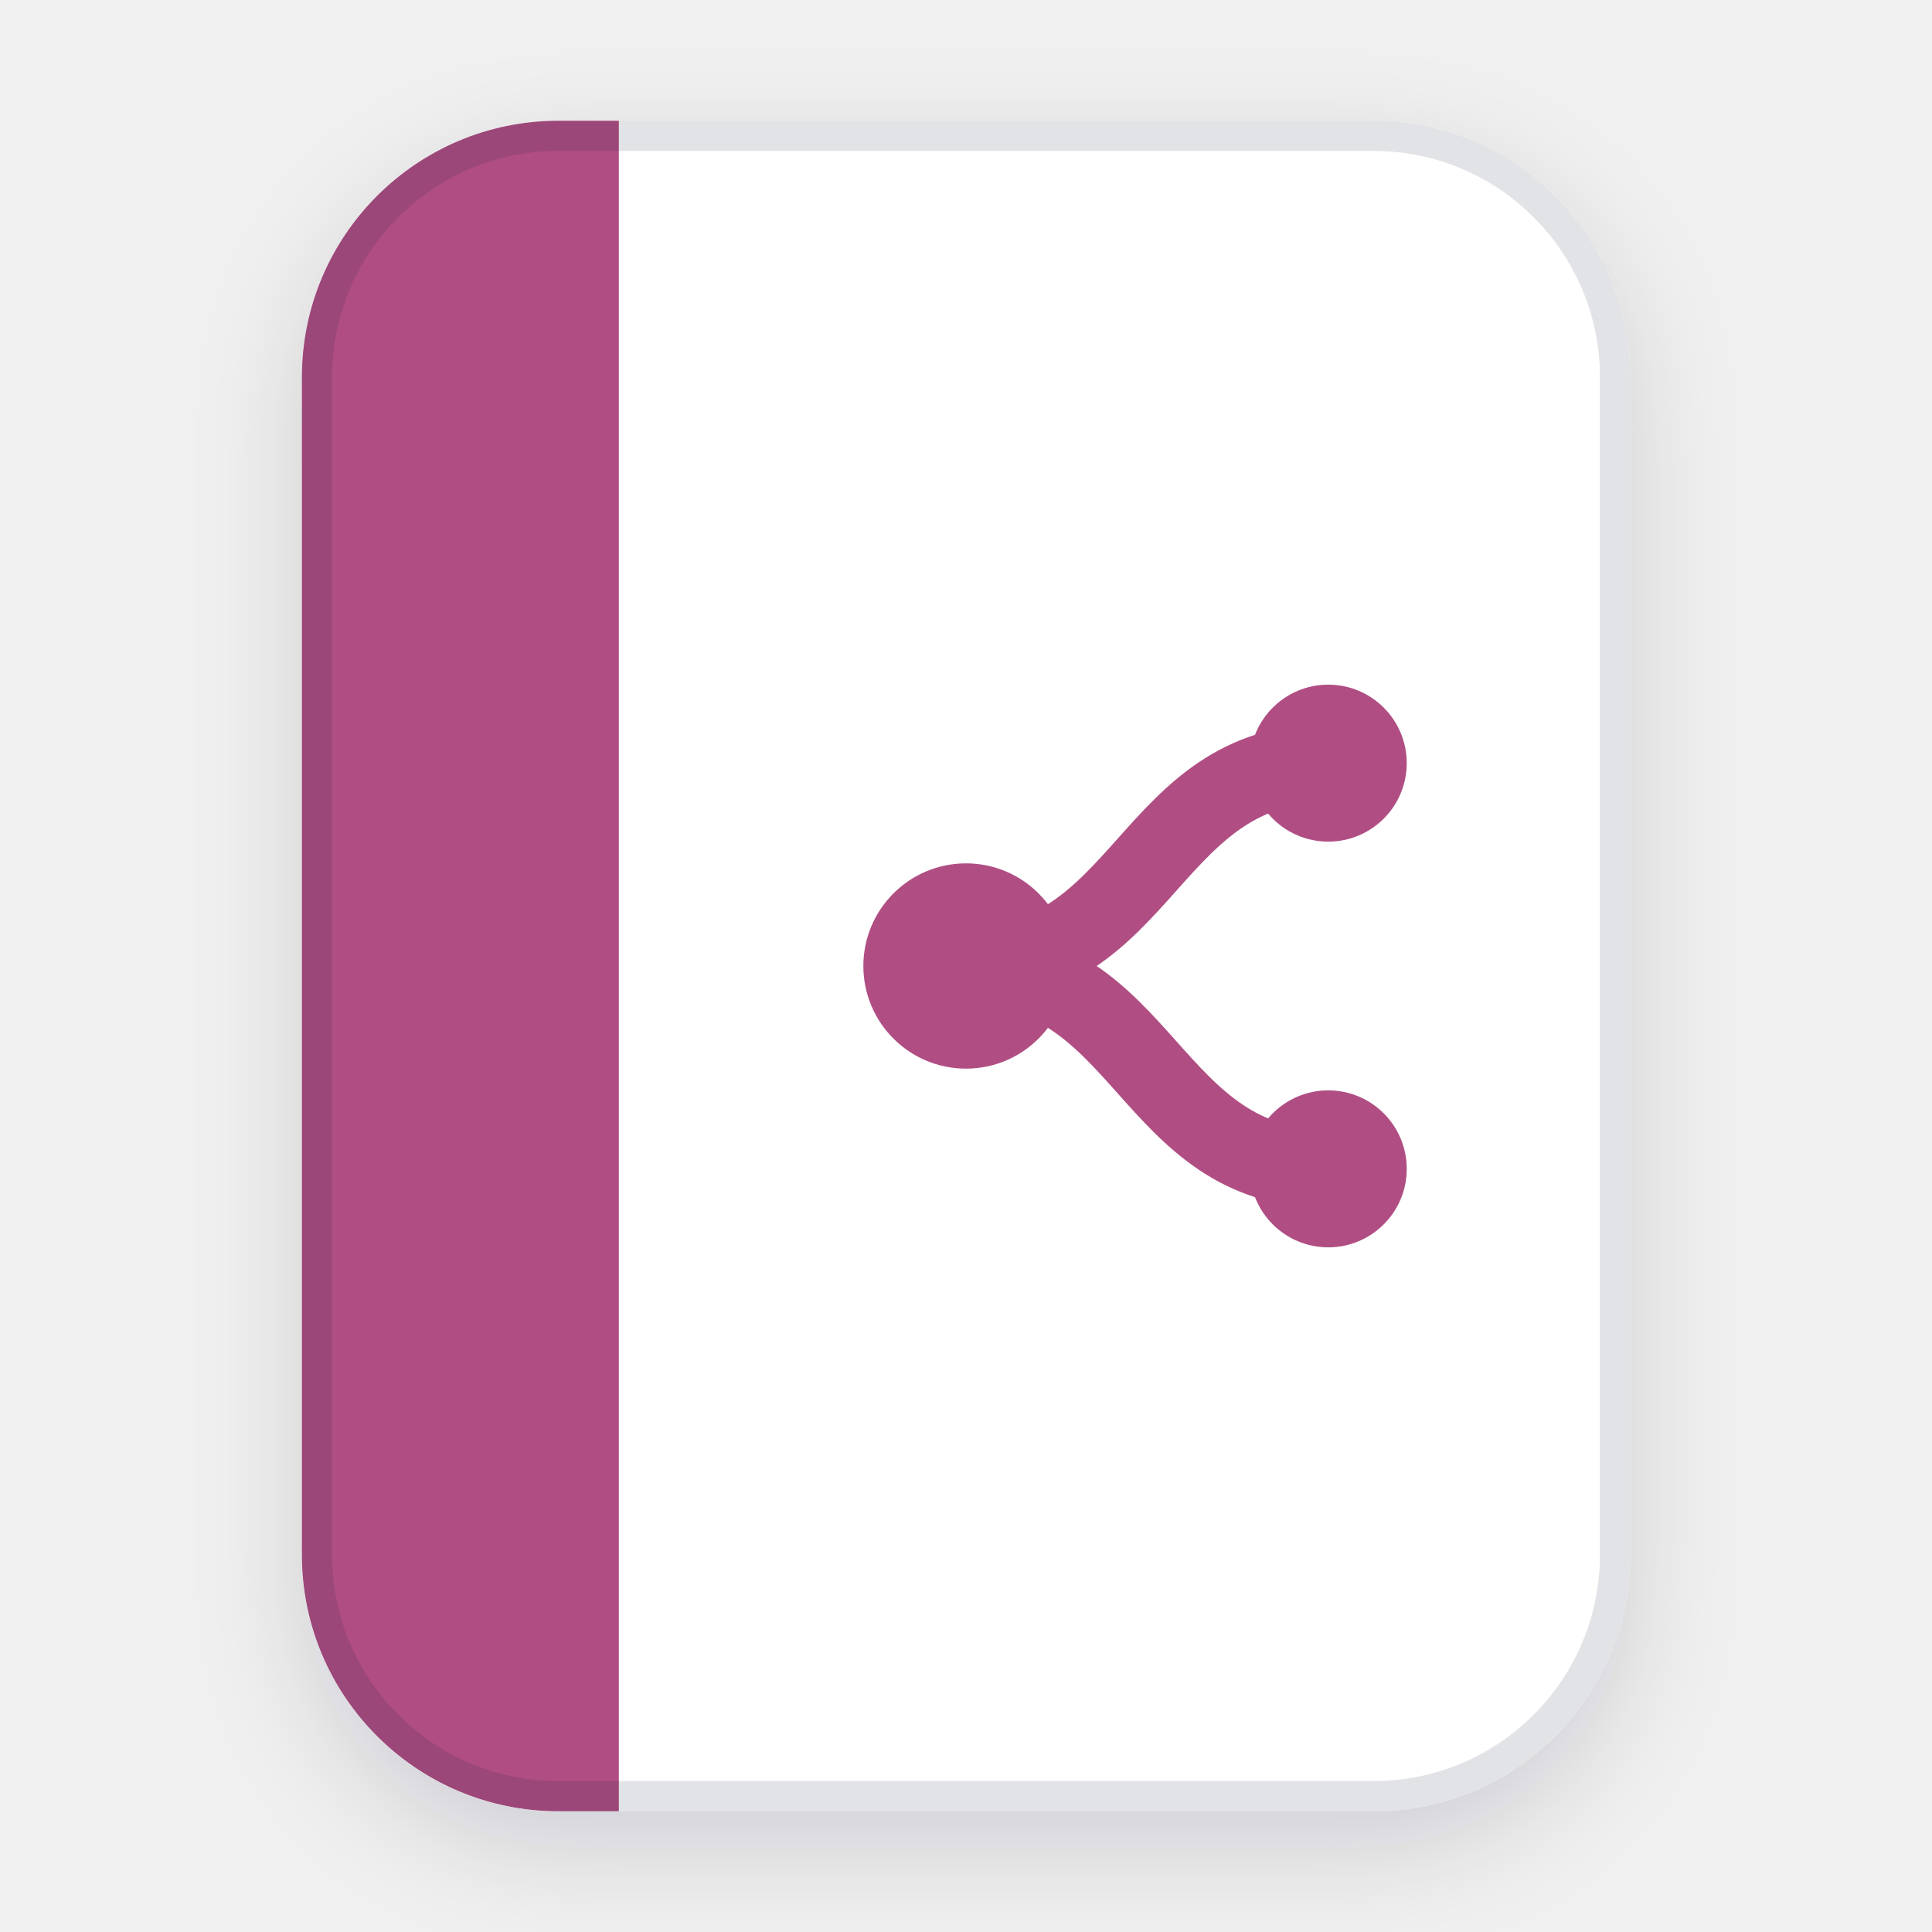
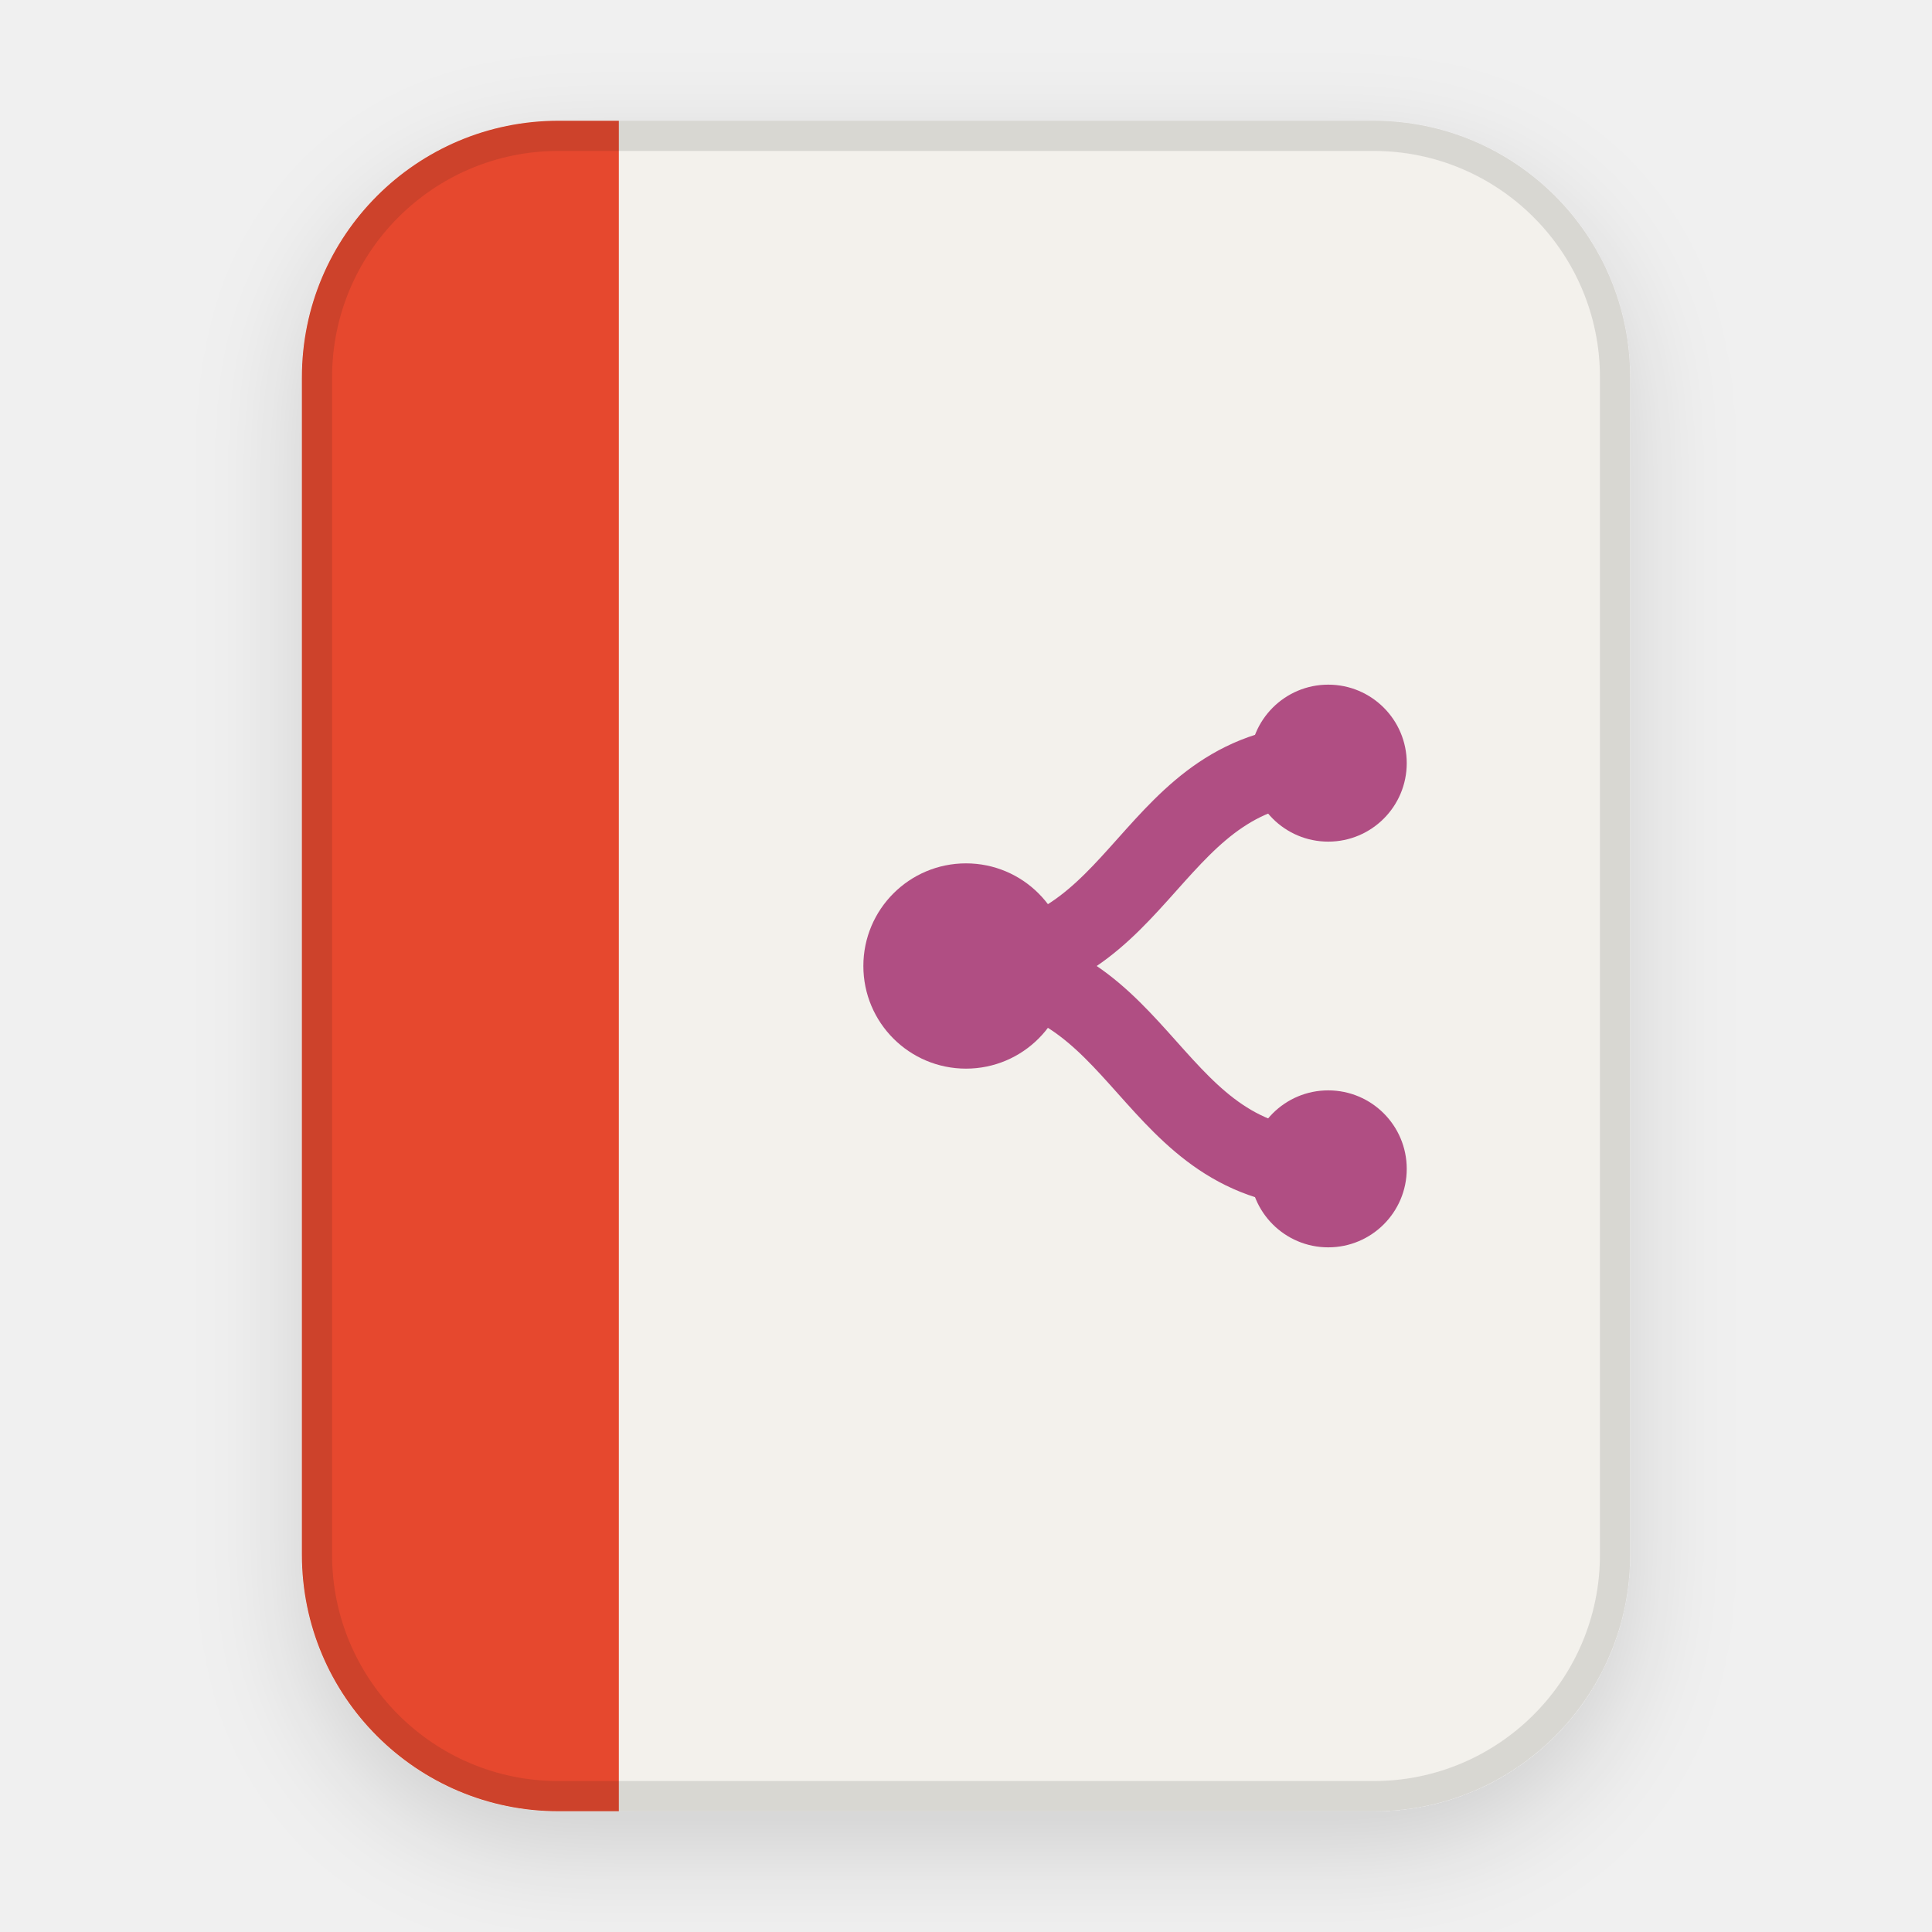
<svg xmlns="http://www.w3.org/2000/svg" width="256" height="256" viewBox="0 0 256 256" fill="none">
  <style>.s,.m{display:none}@media (max-width:23.98px){.l{display:none}.s{display:inline}}@media (min-width:23.99px) and (max-width:39.98px){.l{display:none}.m{display:inline}}</style>
  <g class="l">
    <defs>
      <filter id="shadow-large" x="-20%" y="-20%" width="140%" height="140%">
-         <feDropShadow dx="0" dy="5" stdDeviation="7" flood-color="#0F172A" flood-opacity="0.14" />
+         <feDropShadow dx="0" dy="5" stdDeviation="7" flood-color="#111111" flood-opacity="0.14" />
      </filter>
    </defs>
-     <path d="M74 16H182A34 34 0 0 1 216 50V206A34 34 0 0 1 182 240H74A34 34 0 0 1 40 206V50A34 34 0 0 1 74 16Z" fill="#FFFFFF" filter="url(#shadow-large)" />
-     <path d="M74 16H82V240H74A34 34 0 0 1 40 206V50A34 34 0 0 1 74 16Z" fill="#B04E83" />
+     <path d="M74 16H182A34 34 0 0 1 216 50V206A34 34 0 0 1 182 240H74A34 34 0 0 1 40 206V50A34 34 0 0 1 74 16Z" fill="#F3F1EC" filter="url(#shadow-large)" />
+     <path d="M74 16H82V240H74A34 34 0 0 1 40 206V50A34 34 0 0 1 74 16Z" fill="#E6482E" />
    <path d="M128 128C152 128 152 101.12 176 101.12M128 128C152 128 152 154.88 176 154.88" stroke="#B04E83" stroke-width="10.4" stroke-linecap="round" stroke-linejoin="round" />
    <circle cx="128" cy="128" r="13.6" fill="#B04E83" />
    <circle cx="176" cy="101.12" r="10.4" fill="#B04E83" />
    <circle cx="176" cy="154.88" r="10.4" fill="#B04E83" />
-     <path d="M74 18H182A32 32 0 0 1 214 50V206A32 32 0 0 1 182 238H74A32 32 0 0 1 42 206V50A32 32 0 0 1 74 18Z" stroke="#0F172A" stroke-opacity="0.12" stroke-width="4" />
+     <path d="M74 18H182A32 32 0 0 1 214 50V206A32 32 0 0 1 182 238H74A32 32 0 0 1 42 206V50A32 32 0 0 1 74 18Z" stroke="#111111" stroke-opacity="0.12" stroke-width="4" />
  </g>
  <g class="m">
    <defs>
      <filter id="shadow-mid" x="-20%" y="-20%" width="140%" height="140%">
-         <feDropShadow dx="0" dy="3" stdDeviation="4" flood-color="#0F172A" flood-opacity="0.14" />
+         <feDropShadow dx="0" dy="3" stdDeviation="4" flood-color="#111111" flood-opacity="0.14" />
      </filter>
    </defs>
-     <path d="M72 12H184A36 36 0 0 1 220 48V208A36 36 0 0 1 184 244H72A36 36 0 0 1 36 208V48A36 36 0 0 1 72 12Z" fill="#FFFFFF" filter="url(#shadow-mid)" />
-     <path d="M72 12H84V244H72A36 36 0 0 1 36 208V48A36 36 0 0 1 72 12Z" fill="#B04E83" />
+     <path d="M72 12H184A36 36 0 0 1 220 48V208A36 36 0 0 1 184 244H72A36 36 0 0 1 36 208V48A36 36 0 0 1 72 12Z" fill="#F3F1EC" filter="url(#shadow-mid)" />
+     <path d="M72 12H84V244H72A36 36 0 0 1 36 208V48A36 36 0 0 1 72 12Z" fill="#E6482E" />
    <path d="M128.8 128C154 128 154 97.28 179.2 97.28M128.8 128C154 128 154 158.72 179.2 158.72" stroke="#B04E83" stroke-width="14.4" stroke-linecap="round" stroke-linejoin="round" />
    <circle cx="128.8" cy="128" r="14.28" fill="#B04E83" />
    <circle cx="179.2" cy="97.28" r="10.92" fill="#B04E83" />
    <circle cx="179.2" cy="158.72" r="10.92" fill="#B04E83" />
-     <path d="M72 16H184A32 32 0 0 1 216 48V208A32 32 0 0 1 184 240H72A32 32 0 0 1 40 208V48A32 32 0 0 1 72 16Z" stroke="#0F172A" stroke-opacity="0.18" stroke-width="8" />
+     <path d="M72 16H184A32 32 0 0 1 216 48V208A32 32 0 0 1 184 240H72A32 32 0 0 1 40 208V48A32 32 0 0 1 72 16Z" stroke="#111111" stroke-opacity="0.18" stroke-width="8" />
  </g>
  <g class="s">
-     <path d="M56 0H200A40 40 0 0 1 240 40V216A40 40 0 0 1 200 256H56A40 40 0 0 1 16 216V40A40 40 0 0 1 56 0Z" fill="#FFFFFF" />
-     <path d="M56 0H80V256H56A40 40 0 0 1 16 216V40A40 40 0 0 1 56 0Z" fill="#B04E83" />
+     <path d="M56 0H200A40 40 0 0 1 240 40V216A40 40 0 0 1 200 256H56A40 40 0 0 1 16 216V40A40 40 0 0 1 56 0Z" fill="#F3F1EC" />
+     <path d="M56 0H80V256H56A40 40 0 0 1 16 216V40A40 40 0 0 1 56 0Z" fill="#E6482E" />
    <path d="M126.8 128C158 128 158 87.04 189.2 87.04M126.8 128C158 128 158 168.96 189.2 168.96" stroke="#B04E83" stroke-width="17.6" stroke-linecap="round" stroke-linejoin="round" />
    <circle cx="126.8" cy="128" r="20.8" fill="#B04E83" />
    <circle cx="189.2" cy="87.04" r="16.64" fill="#B04E83" />
    <circle cx="189.2" cy="168.96" r="16.64" fill="#B04E83" />
-     <path d="M56 8H200A32 32 0 0 1 232 40V216A32 32 0 0 1 200 248H56A32 32 0 0 1 24 216V40A32 32 0 0 1 56 8Z" stroke="#0F172A" stroke-opacity="0.26" stroke-width="16" />
+     <path d="M56 8H200A32 32 0 0 1 232 40V216A32 32 0 0 1 200 248H56A32 32 0 0 1 24 216V40A32 32 0 0 1 56 8Z" stroke="#111111" stroke-opacity="0.26" stroke-width="16" />
  </g>
</svg>
